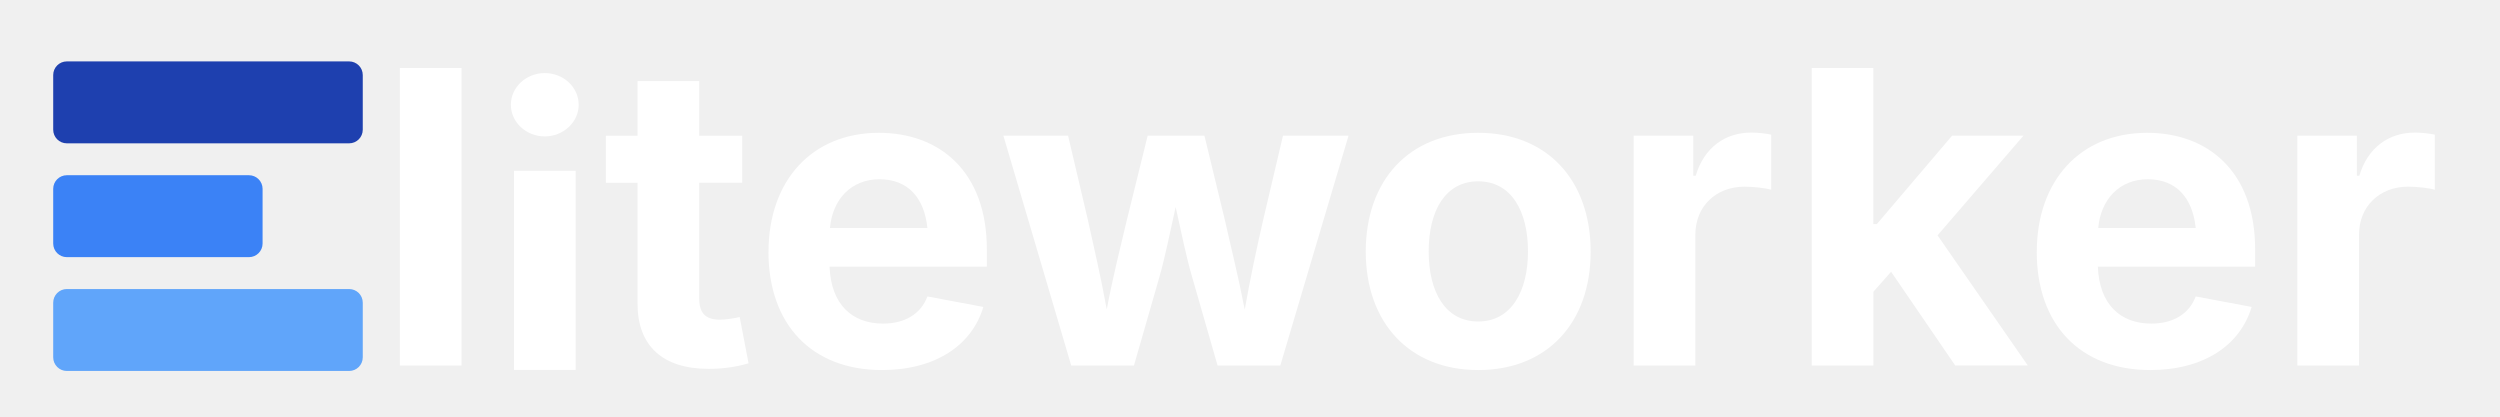
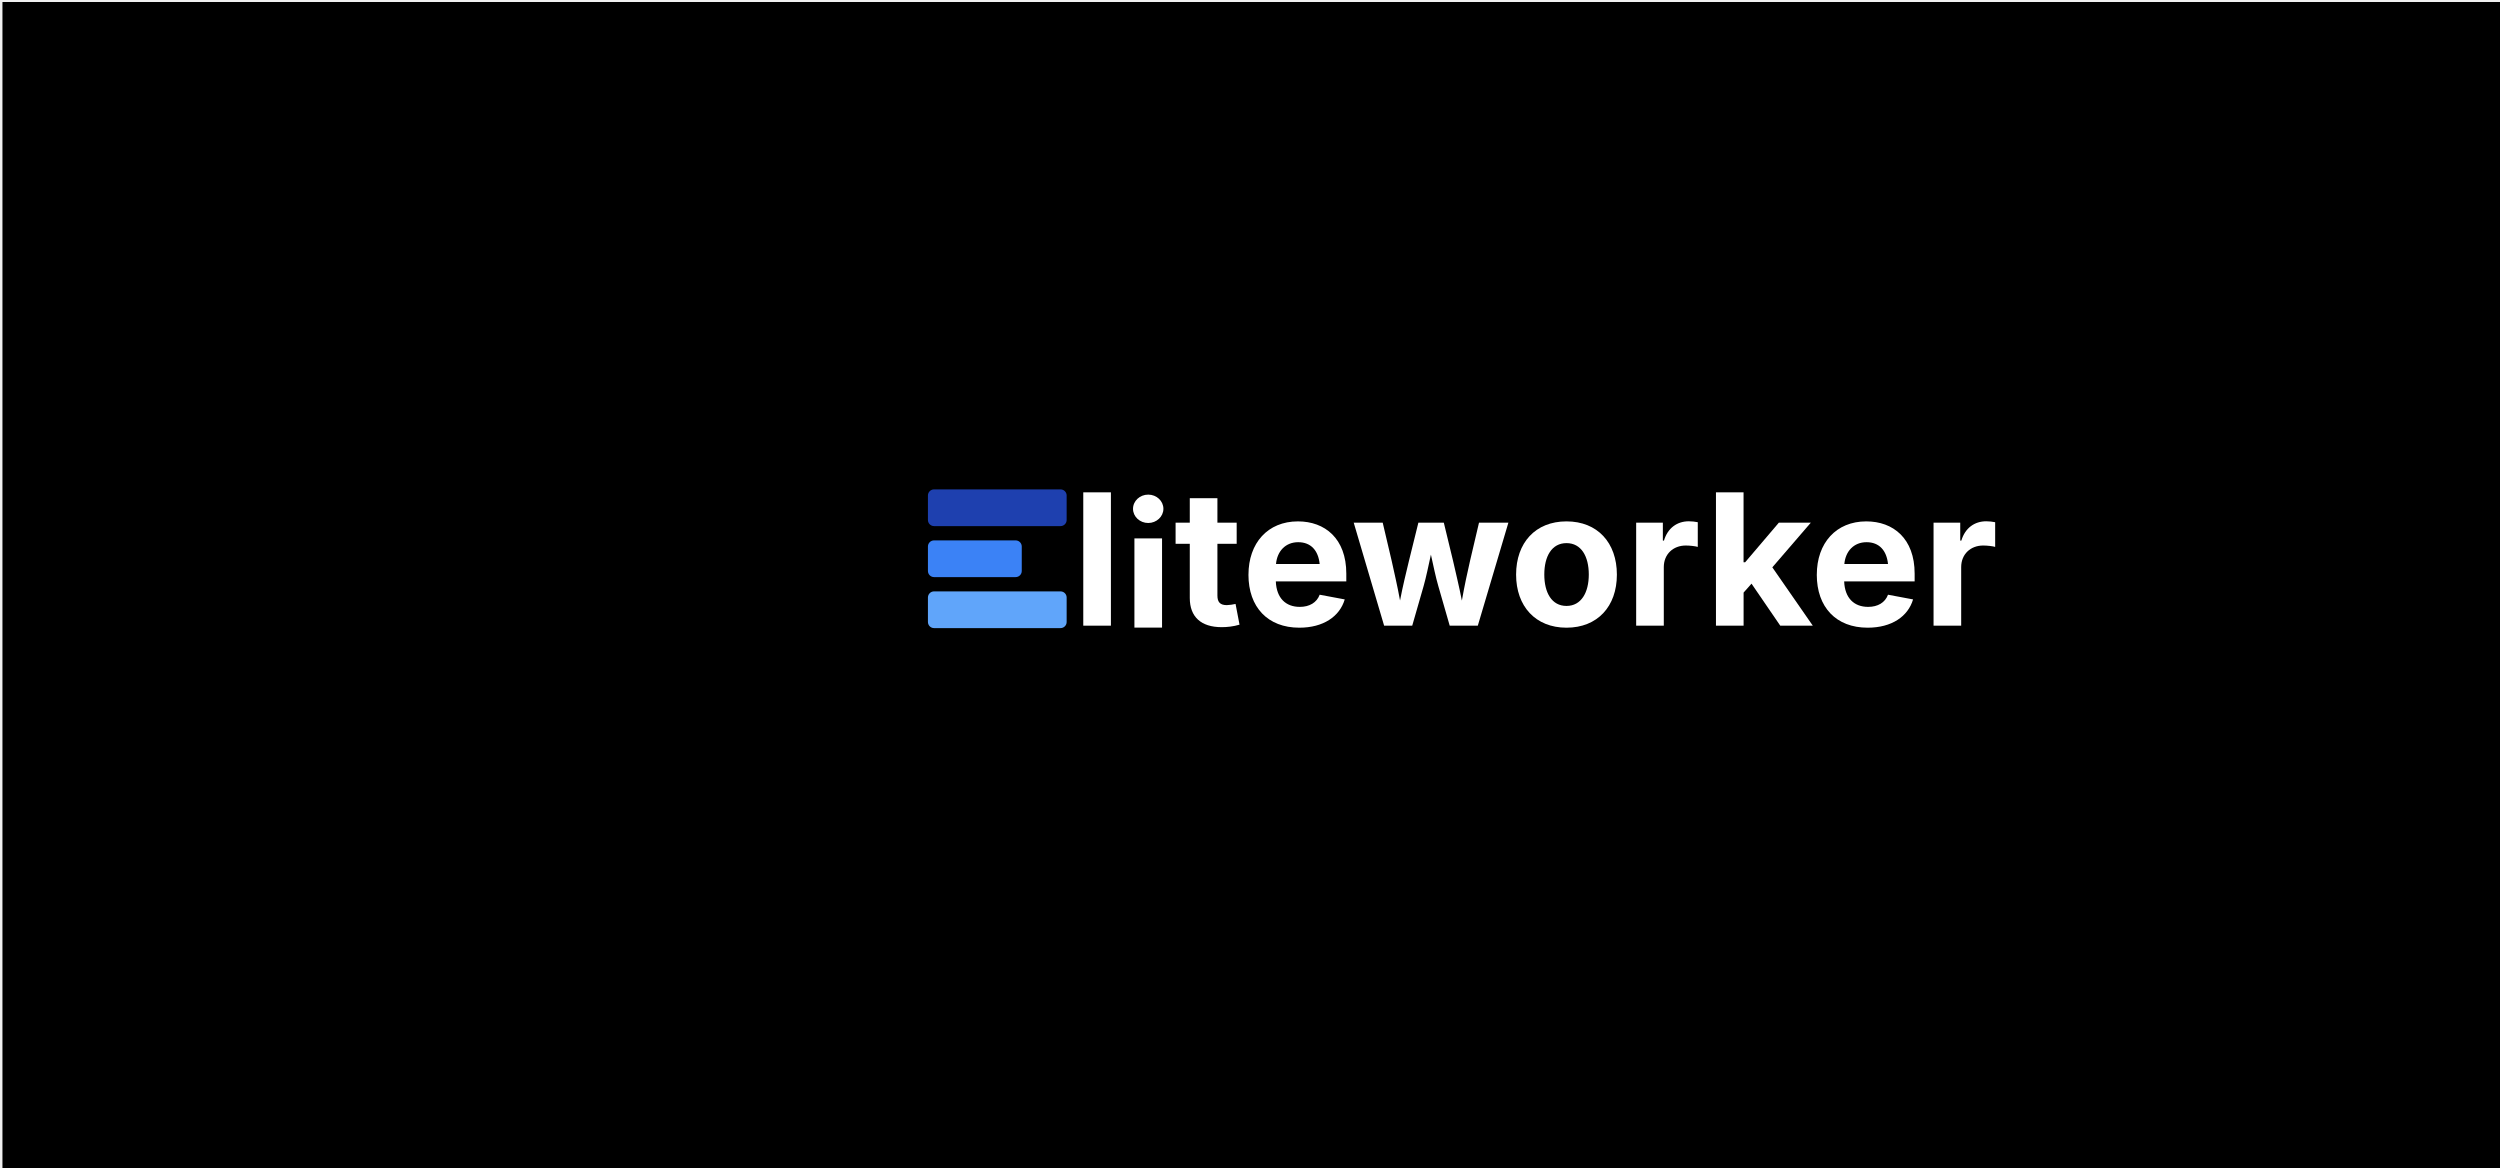
- <svg xmlns="http://www.w3.org/2000/svg" id="Layer_1" version="1.1" viewBox="460 235 570 95">
+ <svg xmlns="http://www.w3.org/2000/svg" id="Layer_1" version="1.1" viewBox="0 0 1272 594">
  <defs>
    <style>
      .st0 {
        fill: #fff;
      }

      .st1 {
        isolation: isolate;
      }

      .st2 {
        fill: #3b82f6;
      }

      .st3 {
        fill: #1e40af;
      }

      .st4 {
        fill: #60a5fa;
      }
    </style>
  </defs>
+   <rect id="background" x="1.25" y="1.02" width="1272" height="594" fill="#000000" />
  <rect id="E_bar_top" class="st3" x="472.13" y="249" width="70.58" height="18.68" rx="3.11" ry="3.11" />
  <rect id="E_bar_middle" class="st2" x="472.13" y="274.95" width="47.74" height="18.68" rx="3.11" ry="3.11" />
  <rect id="E_bar_bottom" class="st4" x="472.13" y="300.9" width="70.58" height="18.68" rx="3.11" ry="3.11" />
  <g class="st1">
    <g class="st1">
      <path class="st0" d="M565.23,318.34h-14.06v-67.84h14.06v67.84Z" />
      <path class="st0" d="M576.48,258.88c0-3.98,3.47-7.22,7.73-7.22s7.73,3.23,7.73,7.22-3.52,7.22-7.73,7.22-7.73-3.19-7.73-7.22ZM577.19,273.94h14.06v45.4h-14.06v-45.4Z" />
      <path class="st0" d="M629.22,276.67h-9.8v26.34c0,3.33,1.36,4.88,4.78,4.88,1.08,0,3.42-.33,4.45-.61l2.02,10.55c-3.14.94-6.28,1.27-9.09,1.27-10.5,0-16.22-5.25-16.22-14.86v-27.56h-7.22v-10.73h7.22v-12.47h14.06v12.47h9.8v10.73h0Z" />
      <path class="st0" d="M635.22,292.42c0-16.17,9.84-27.14,25.17-27.14,13.69,0,24.61,8.67,24.61,26.58v3.94h-35.86c.33,8.58,5.11,12.98,12.19,12.98,4.92,0,8.62-2.16,10.12-6.19l12.75,2.39c-2.58,8.72-10.92,14.39-23.11,14.39-16.03,0-25.88-10.41-25.88-26.95h.01ZM671.45,286.98c-.7-6.84-4.41-11.11-10.92-11.11s-10.73,4.64-11.3,11.11h22.22Z" />
      <path class="st0" d="M688.75,265.93h14.77l4.55,19.36c1.27,5.86,2.86,12.47,4.27,20.25,1.45-7.64,3.14-14.3,4.55-20.25l4.78-19.36h12.94l4.69,19.36c1.31,5.91,3,12.52,4.5,20.3,1.36-7.73,2.81-14.34,4.17-20.3l4.55-19.36h14.95l-15.56,52.41h-14.3l-5.81-20.2c-1.31-4.45-2.53-10.45-3.75-15.94-1.22,5.53-2.44,11.53-3.7,15.94l-5.81,20.2h-14.3l-15.47-52.41h-.02Z" />
      <path class="st0" d="M771.39,292.37c0-16.22,9.84-27.09,25.64-27.09s25.64,10.88,25.64,27.09-9.89,27-25.64,27-25.64-10.88-25.64-27ZM808.38,292.32c0-9.23-3.84-15.98-11.34-15.98s-11.3,6.7-11.3,15.98,3.8,15.98,11.3,15.98,11.34-6.84,11.34-15.98Z" />
      <path class="st0" d="M832.47,265.93h13.59v9.14h.56c1.92-6.47,6.75-9.84,12.66-9.84,1.45,0,3.28.19,4.55.47v12.56c-1.27-.38-4.03-.7-6.09-.7-6.47,0-11.2,4.45-11.2,10.97v29.81h-14.06v-52.41h0Z" />
      <path class="st0" d="M873.06,250.5h14.06v35.59h.8l17.16-20.16h16.27l-19.59,22.73,20.58,29.67h-16.55l-14.62-21.37-4.03,4.55v16.83h-14.06v-67.84h-.02Z" />
      <path class="st0" d="M924.39,292.42c0-16.17,9.84-27.14,25.17-27.14,13.69,0,24.61,8.67,24.61,26.58v3.94h-35.86c.33,8.58,5.11,12.98,12.19,12.98,4.92,0,8.62-2.16,10.12-6.19l12.75,2.39c-2.58,8.72-10.92,14.39-23.11,14.39-16.03,0-25.88-10.41-25.88-26.95h.01ZM960.62,286.98c-.7-6.84-4.41-11.11-10.92-11.11s-10.73,4.64-11.3,11.11h22.22Z" />
      <path class="st0" d="M983.78,265.93h13.59v9.14h.56c1.92-6.47,6.75-9.84,12.66-9.84,1.45,0,3.28.19,4.55.47v12.56c-1.27-.38-4.03-.7-6.09-.7-6.47,0-11.2,4.45-11.2,10.97v29.81h-14.06v-52.41h0Z" />
    </g>
  </g>
</svg>
